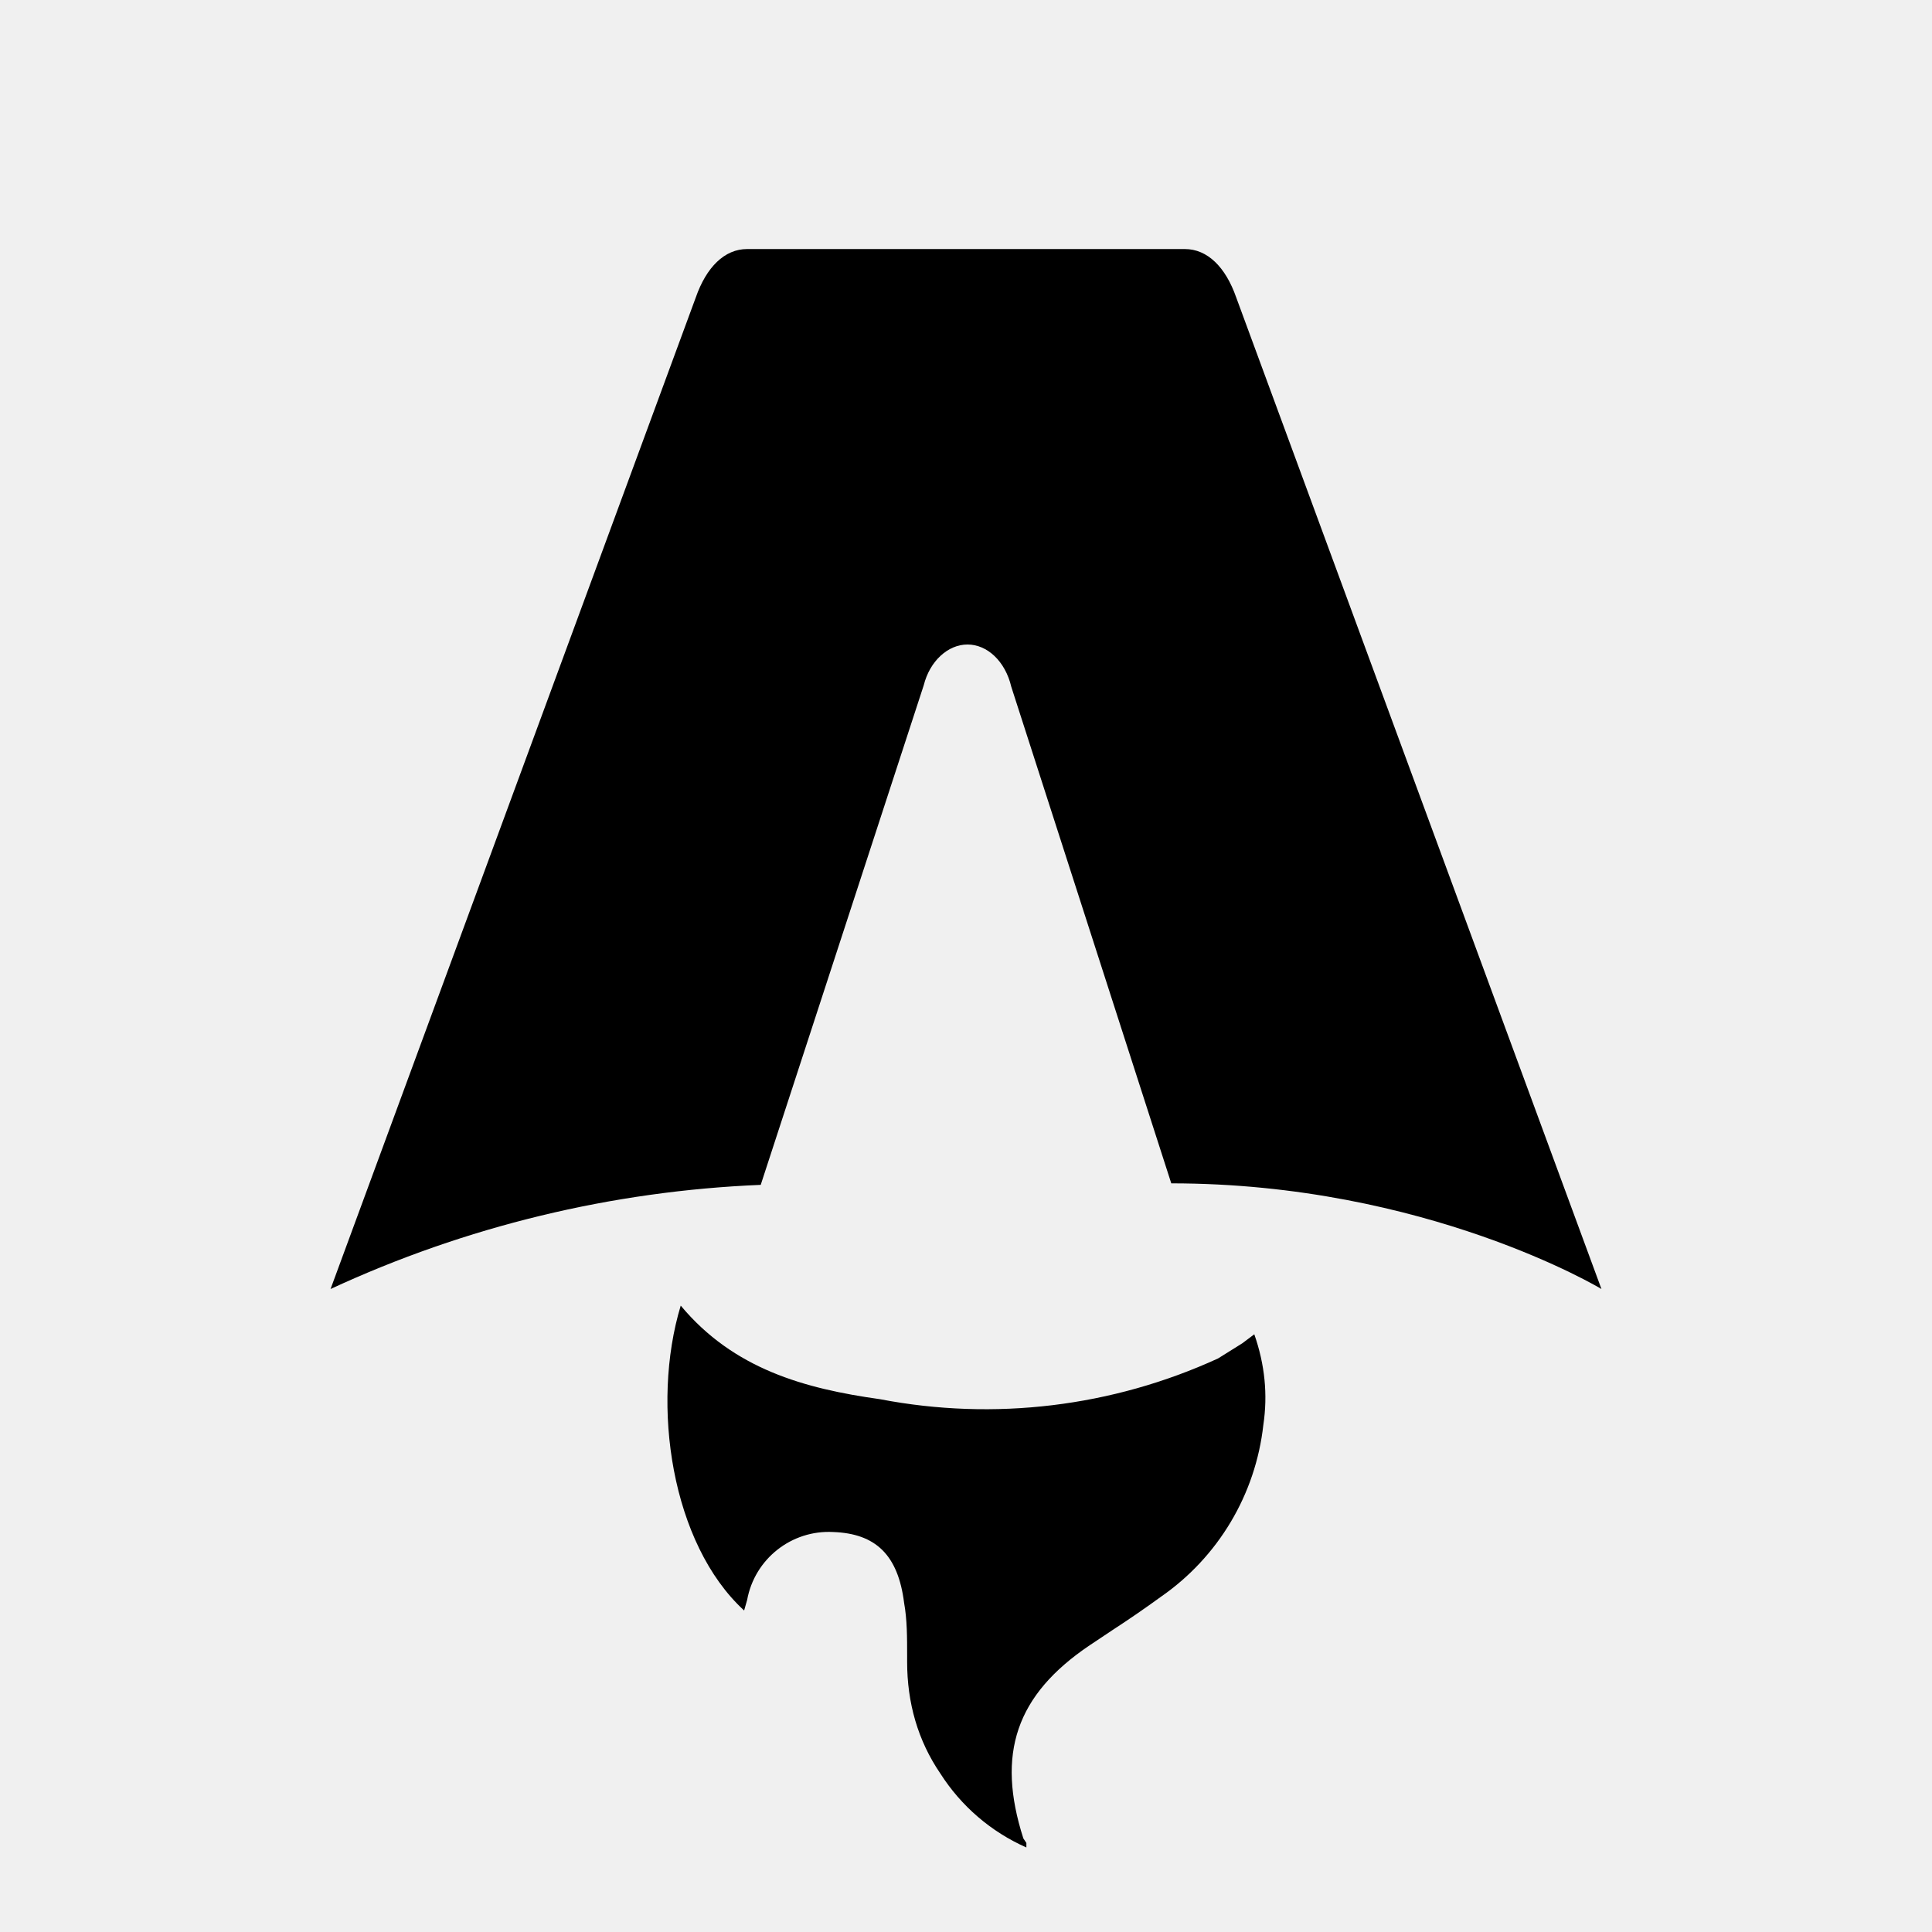
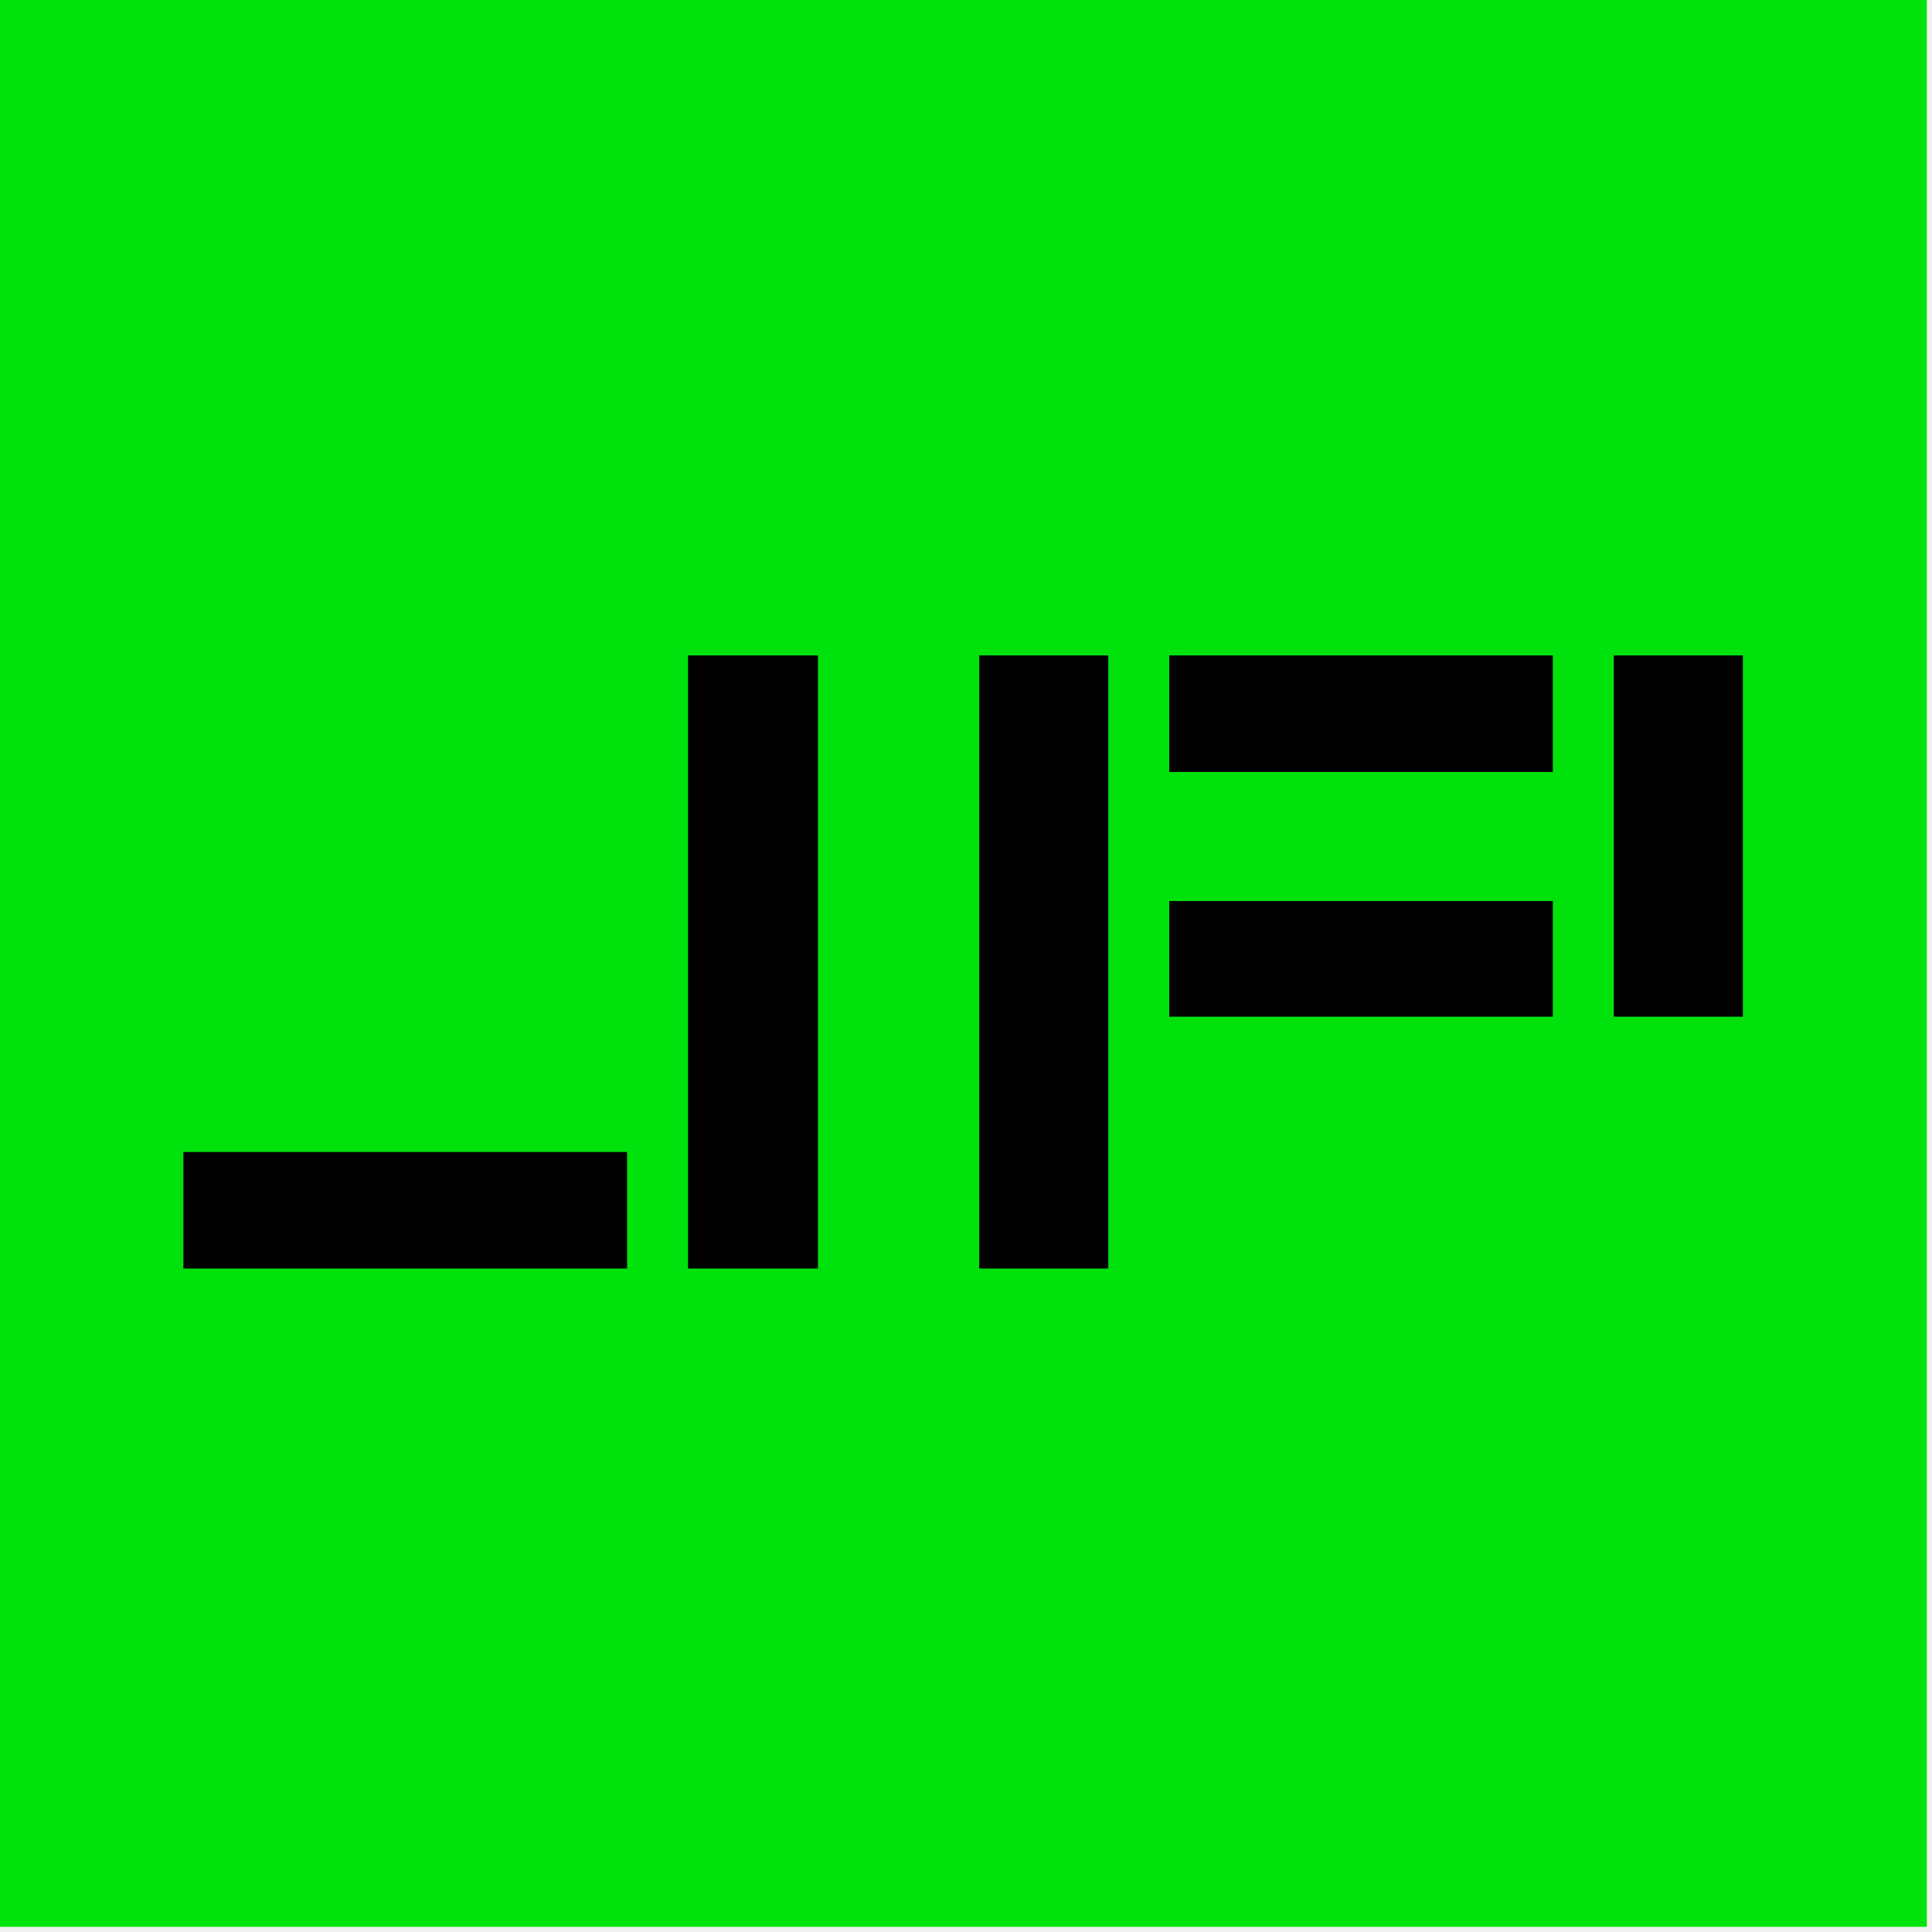
- <svg xmlns="http://www.w3.org/2000/svg" fill="none" viewBox="0 0 128 128">
-   <path d="M50.4 78.5a75.1 75.1 0 0 0-28.5 6.9l24.2-65.7c.7-2 1.9-3.2 3.4-3.2h29c1.5 0 2.7 1.2 3.4 3.2l24.2 65.7s-11.6-7-28.5-7L67 45.5c-.4-1.7-1.6-2.8-2.9-2.8-1.3 0-2.5 1.1-2.9 2.7L50.4 78.5Zm-1.1 28.2Zm-4.2-20.2c-2 6.6-.6 15.8 4.2 20.2a17.5 17.5 0 0 1 .2-.7 5.5 5.5 0 0 1 5.7-4.5c2.8.1 4.3 1.5 4.7 4.7.2 1.1.2 2.3.2 3.5v.4c0 2.7.7 5.2 2.2 7.4a13 13 0 0 0 5.7 4.9v-.3l-.2-.3c-1.8-5.6-.5-9.5 4.4-12.8l1.5-1a73 73 0 0 0 3.2-2.2 16 16 0 0 0 6.8-11.4c.3-2 .1-4-.6-6l-.8.6-1.6 1a37 37 0 0 1-22.4 2.7c-5-.7-9.7-2-13.2-6.2Z" />
-   <style>
-         path { fill: #000; }
-         @media (prefers-color-scheme: dark) {
-             path { fill: #FFF; }
-         }
-     </style>
+ <svg xmlns="http://www.w3.org/2000/svg" width="250" zoomAndPan="magnify" viewBox="0 0 187.5 187.5" height="250" preserveAspectRatio="xMidYMid meet" version="1.0">
+   <defs>
+     <g />
+     <clipPath id="b9cb46fa76">
+       <rect x="0" width="170" y="0" height="114" />
+     </clipPath>
+   </defs>
+   <path fill="#ffffff" d="M 0 0 L 187 0 L 187 187 L 0 187 Z M 0 0" fill-opacity="1" fill-rule="nonzero" />
+   <path fill="#00e20b" d="M 0 0 L 187 0 L 187 187 L 0 187 Z M 0 0" fill-opacity="1" fill-rule="nonzero" />
+   <g transform="matrix(1, 0, 0, 1, 9, 35)">
+     <g clip-path="url(#b9cb46fa76)">
+       <g fill="#000000" fill-opacity="1">
+         <g transform="translate(0.970973, 88.1092)">
+           <g>
+             <path d="M 69.414 0 L 69.414 -59.5 L 56.801 -59.5 L 56.801 0 Z M 50.887 0 L 50.887 -11.309 L 7.828 -11.309 L 7.828 0 Z M 50.887 0" />
+           </g>
+         </g>
+       </g>
+       <g fill="#000000" fill-opacity="1">
+         <g transform="translate(78.20465, 88.1092)">
+           <g>
+             <path d="M 81.941 -24.441 L 81.941 -59.5 L 69.414 -59.5 L 69.414 -24.441 Z M 63.5 -48.191 L 63.5 -59.5 L 26.27 -59.5 L 26.27 -48.191 Z M 63.5 -24.441 L 63.5 -35.664 L 26.27 -35.664 L 26.27 -24.441 Z M 20.355 0 L 20.355 -59.5 L 7.828 -59.5 L 7.828 0 Z M 20.355 0" />
+           </g>
+         </g>
+       </g>
+     </g>
+   </g>
</svg>
